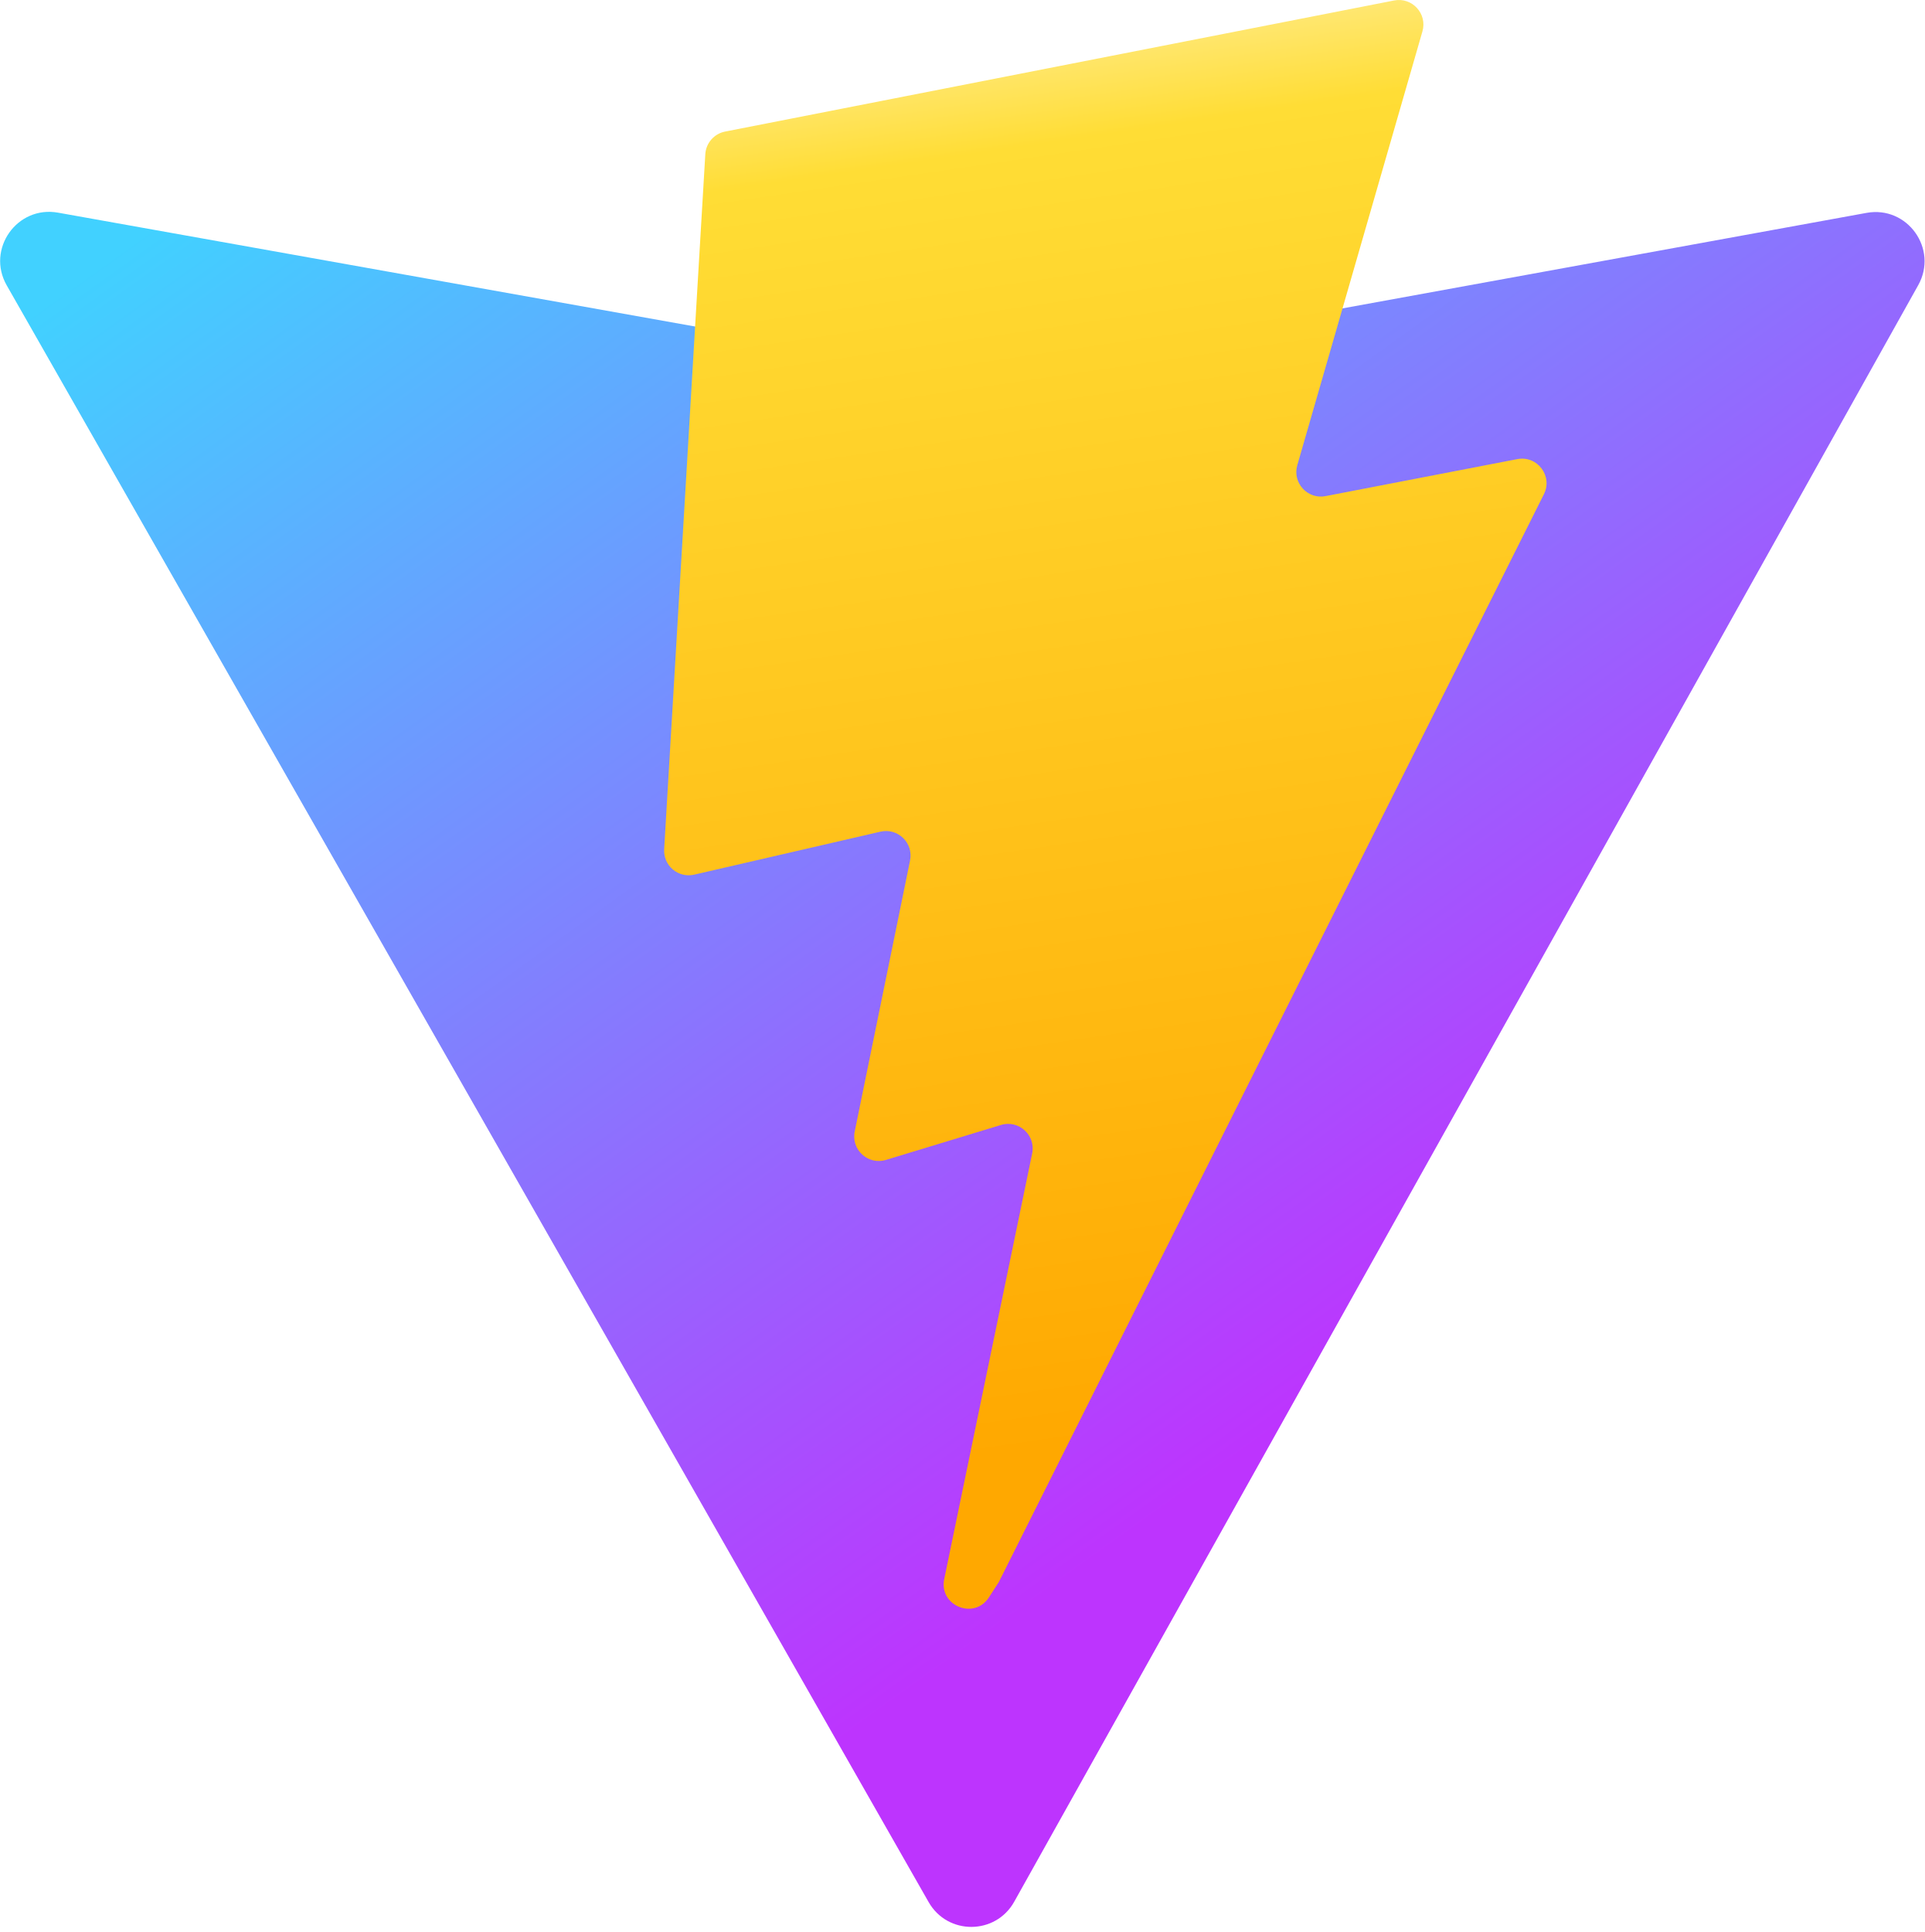
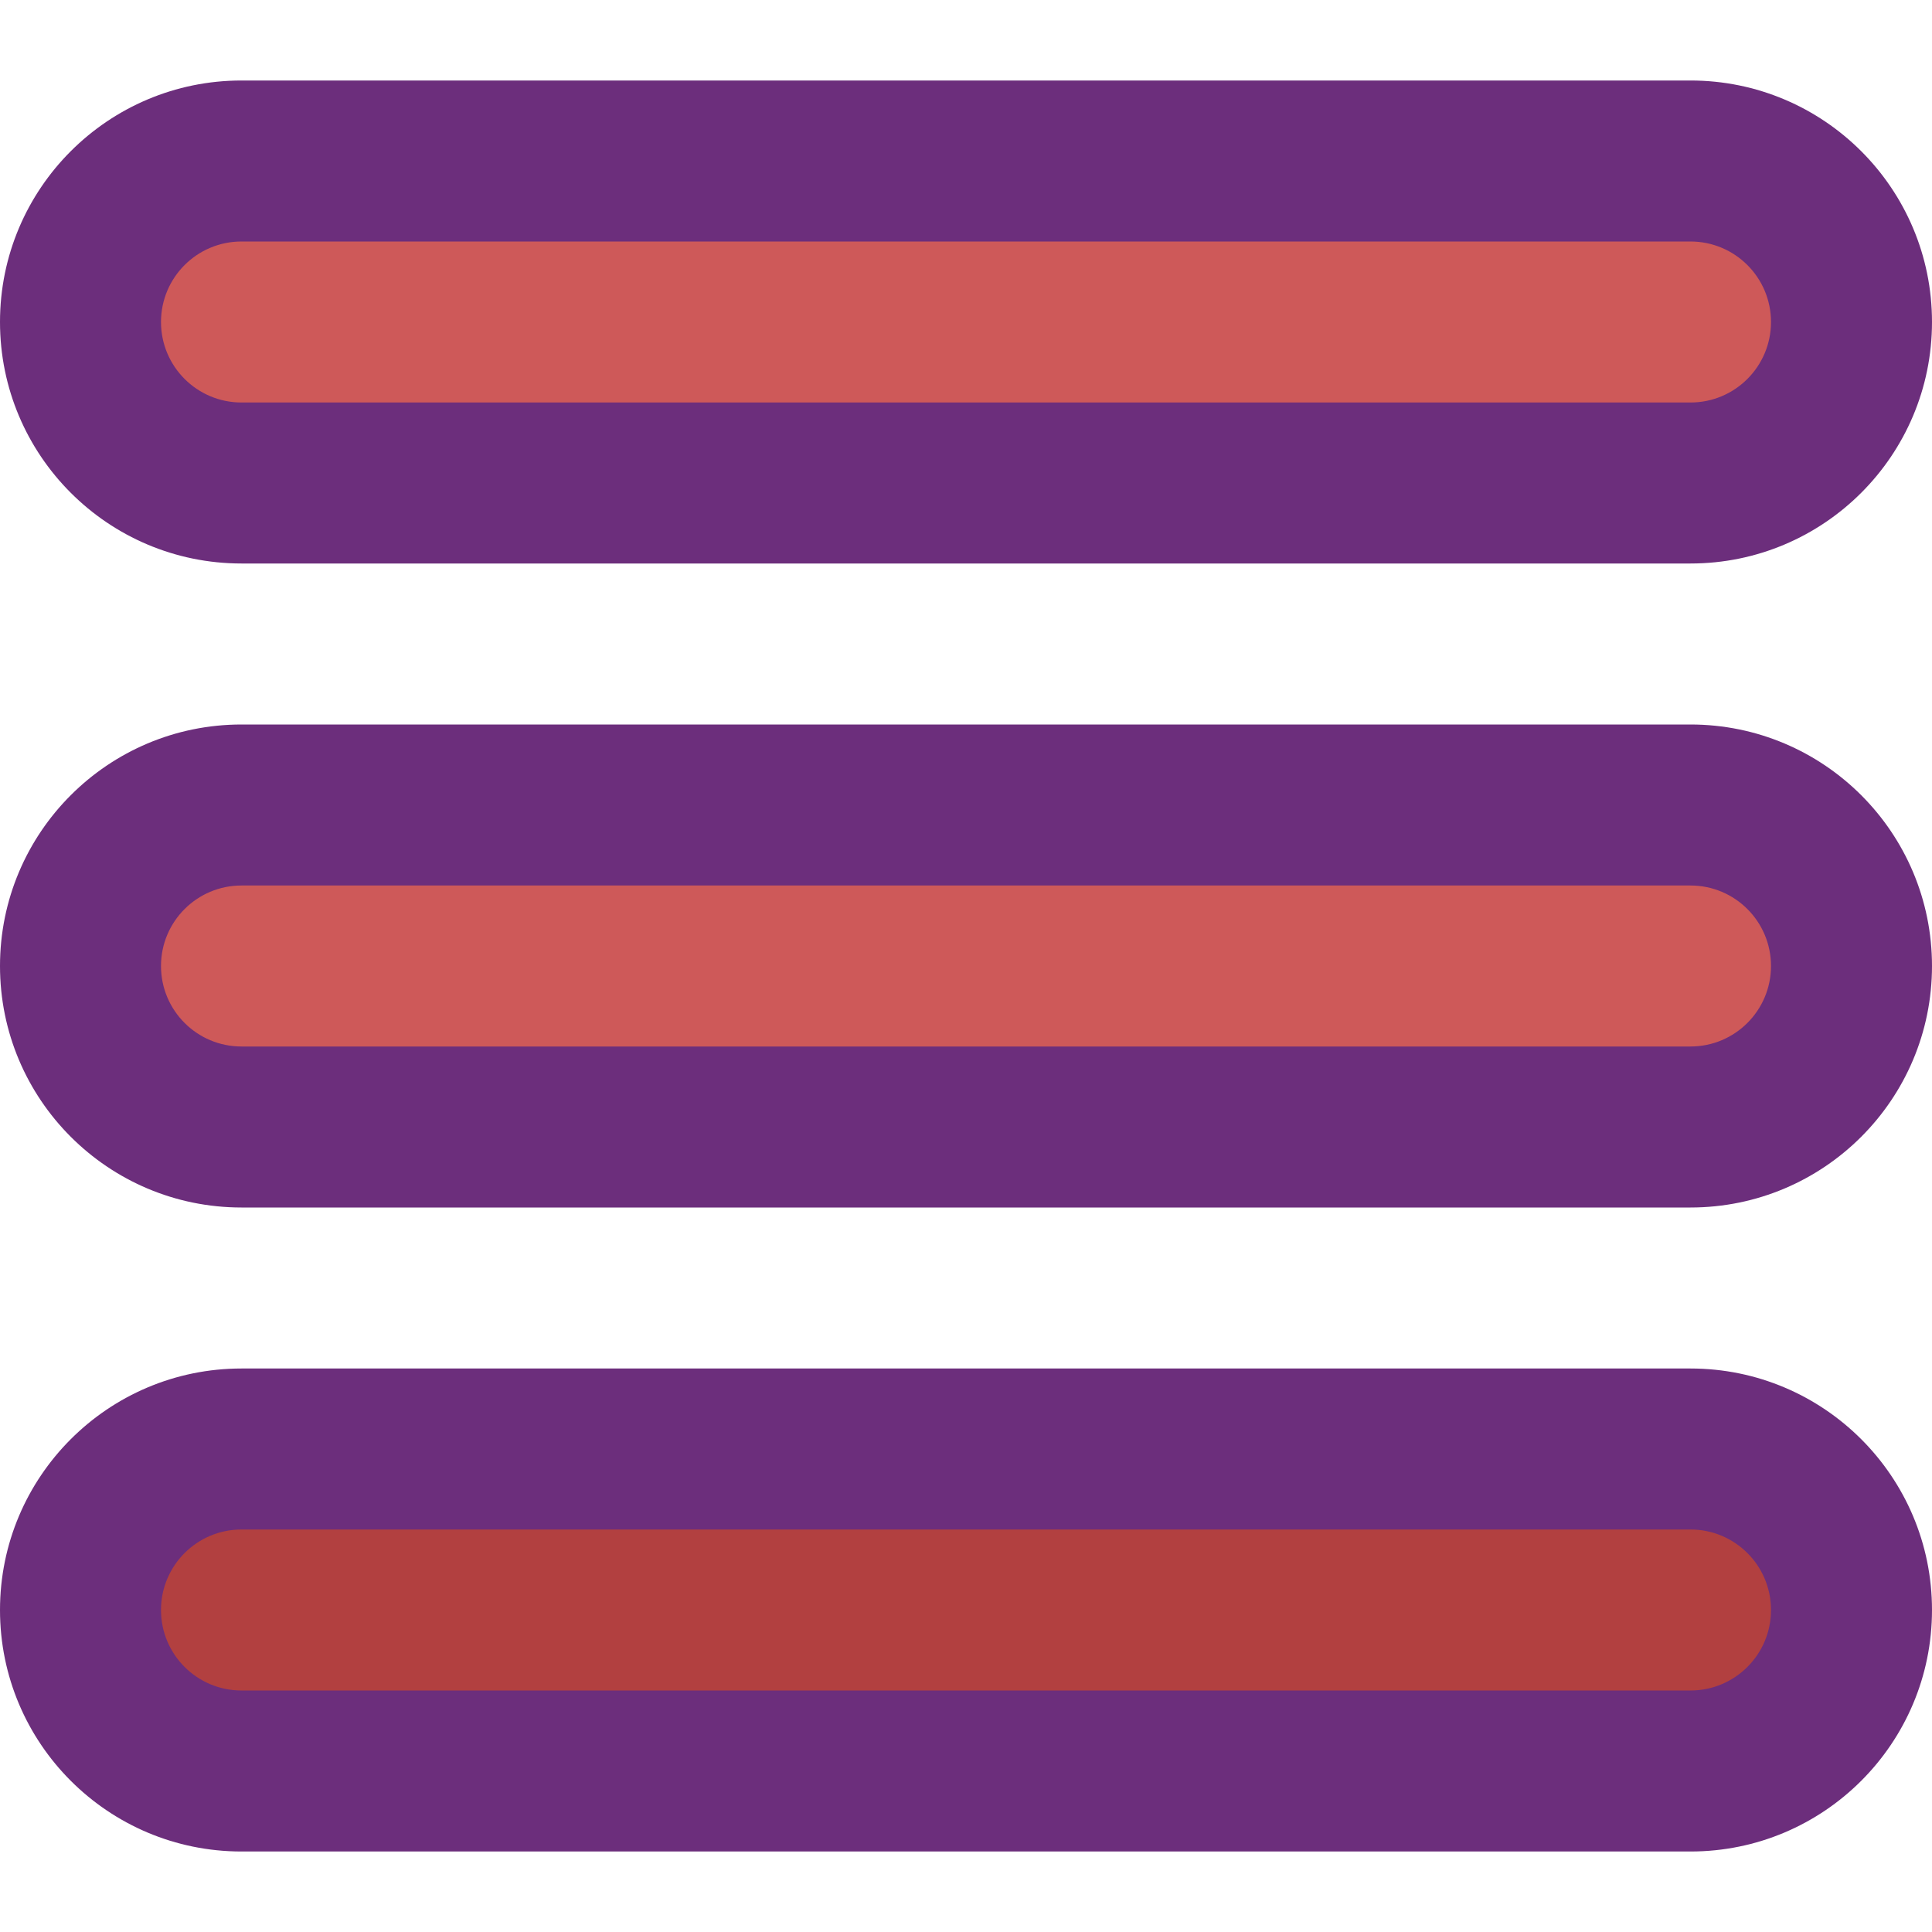
- <svg xmlns="http://www.w3.org/2000/svg" aria-hidden="true" role="img" class="iconify iconify--logos" width="31.88" height="32" preserveAspectRatio="xMidYMid meet" viewBox="0 0 256 257">
+ <svg xmlns="http://www.w3.org/2000/svg" viewBox="0 0 24 24">
  <defs>
-     <linearGradient id="IconifyId1813088fe1fbc01fb466" x1="-.828%" x2="57.636%" y1="7.652%" y2="78.411%">
-       <stop offset="0%" stop-color="#41D1FF" />
-       <stop offset="100%" stop-color="#BD34FE" />
-     </linearGradient>
-     <linearGradient id="IconifyId1813088fe1fbc01fb467" x1="43.376%" x2="50.316%" y1="2.242%" y2="89.03%">
-       <stop offset="0%" stop-color="#FFEA83" />
-       <stop offset="8.333%" stop-color="#FFDD35" />
-       <stop offset="100%" stop-color="#FFA800" />
-     </linearGradient>
+     <style>.cls-1{fill:#ce5959;}.cls-2{fill:#b24040;}.cls-3{fill:#6c2e7c;}</style>
  </defs>
-   <path fill="url(#IconifyId1813088fe1fbc01fb466)" d="M255.153 37.938L134.897 252.976c-2.483 4.44-8.862 4.466-11.382.048L.875 37.958c-2.746-4.814 1.371-10.646 6.827-9.67l120.385 21.517a6.537 6.537 0 0 0 2.322-.004l117.867-21.483c5.438-.991 9.574 4.796 6.877 9.62Z" />
-   <path fill="url(#IconifyId1813088fe1fbc01fb467)" d="M185.432.063L96.44 17.501a3.268 3.268 0 0 0-2.634 3.014l-5.474 92.456a3.268 3.268 0 0 0 3.997 3.378l24.777-5.718c2.318-.535 4.413 1.507 3.936 3.838l-7.361 36.047c-.495 2.426 1.782 4.5 4.151 3.78l15.304-4.649c2.372-.72 4.652 1.36 4.15 3.788l-11.698 56.621c-.732 3.542 3.979 5.473 5.943 2.437l1.313-2.028l72.516-144.72c1.215-2.423-.88-5.186-3.54-4.672l-25.505 4.922c-2.396.462-4.435-1.77-3.759-4.114l16.646-57.705c.677-2.35-1.37-4.583-3.769-4.113Z" />
+   <g id="Icons">
+     <rect class="cls-1" height="4" rx="2" width="22" x="1" y="2" />
+     <rect class="cls-2" height="4" rx="2" width="22" x="1" y="18" />
+     <rect class="cls-1" height="4" rx="2" width="22" x="1" y="10" />
+   </g>
+   <g data-name="Layer 4" id="Layer_4">
+     <path class="cls-3" d="M21,1H3A3,3,0,0,0,3,7H21a3,3,0,0,0,0-6Zm0,4H3A1,1,0,0,1,3,3H21a1,1,0,0,1,0,2Z" />
+     <path class="cls-3" d="M21,17H3a3,3,0,0,0,0,6H21a3,3,0,0,0,0-6Zm0,4H3a1,1,0,0,1,0-2H21a1,1,0,0,1,0,2Z" />
+     <path class="cls-3" d="M21,9H3a3,3,0,0,0,0,6H21a3,3,0,0,0,0-6Zm0,4H3a1,1,0,0,1,0-2H21a1,1,0,0,1,0,2Z" />
+   </g>
</svg>
